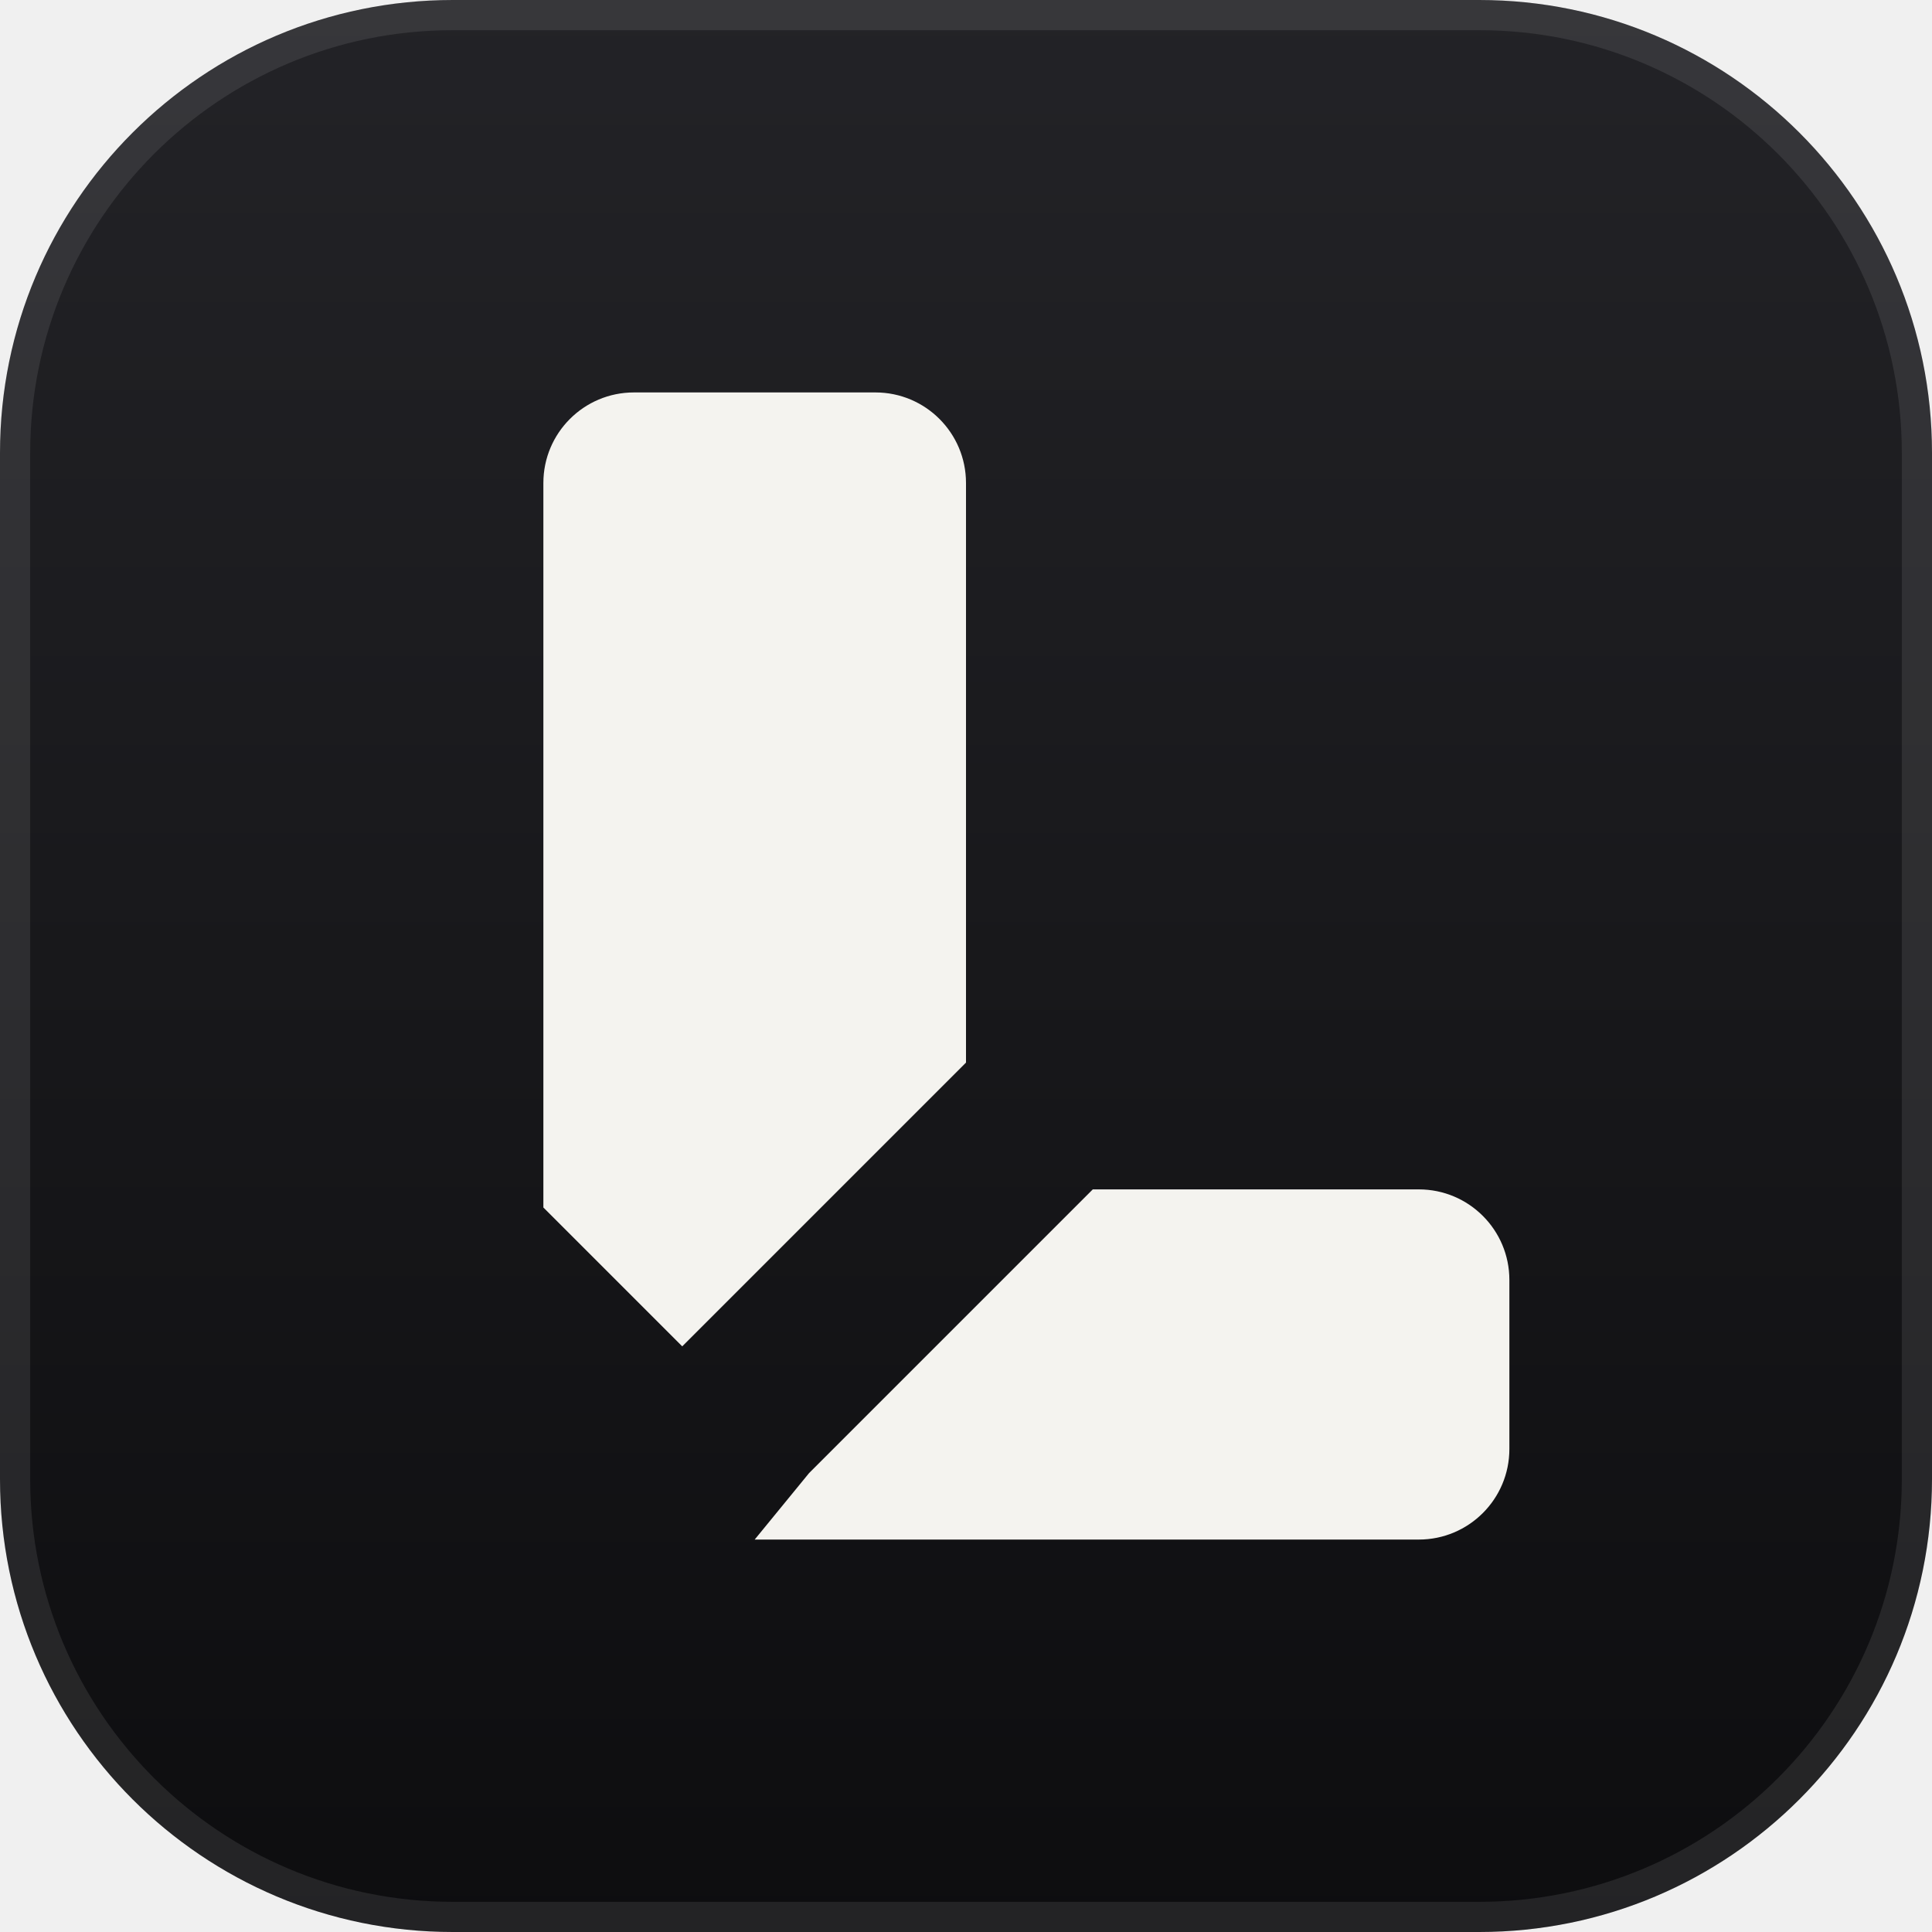
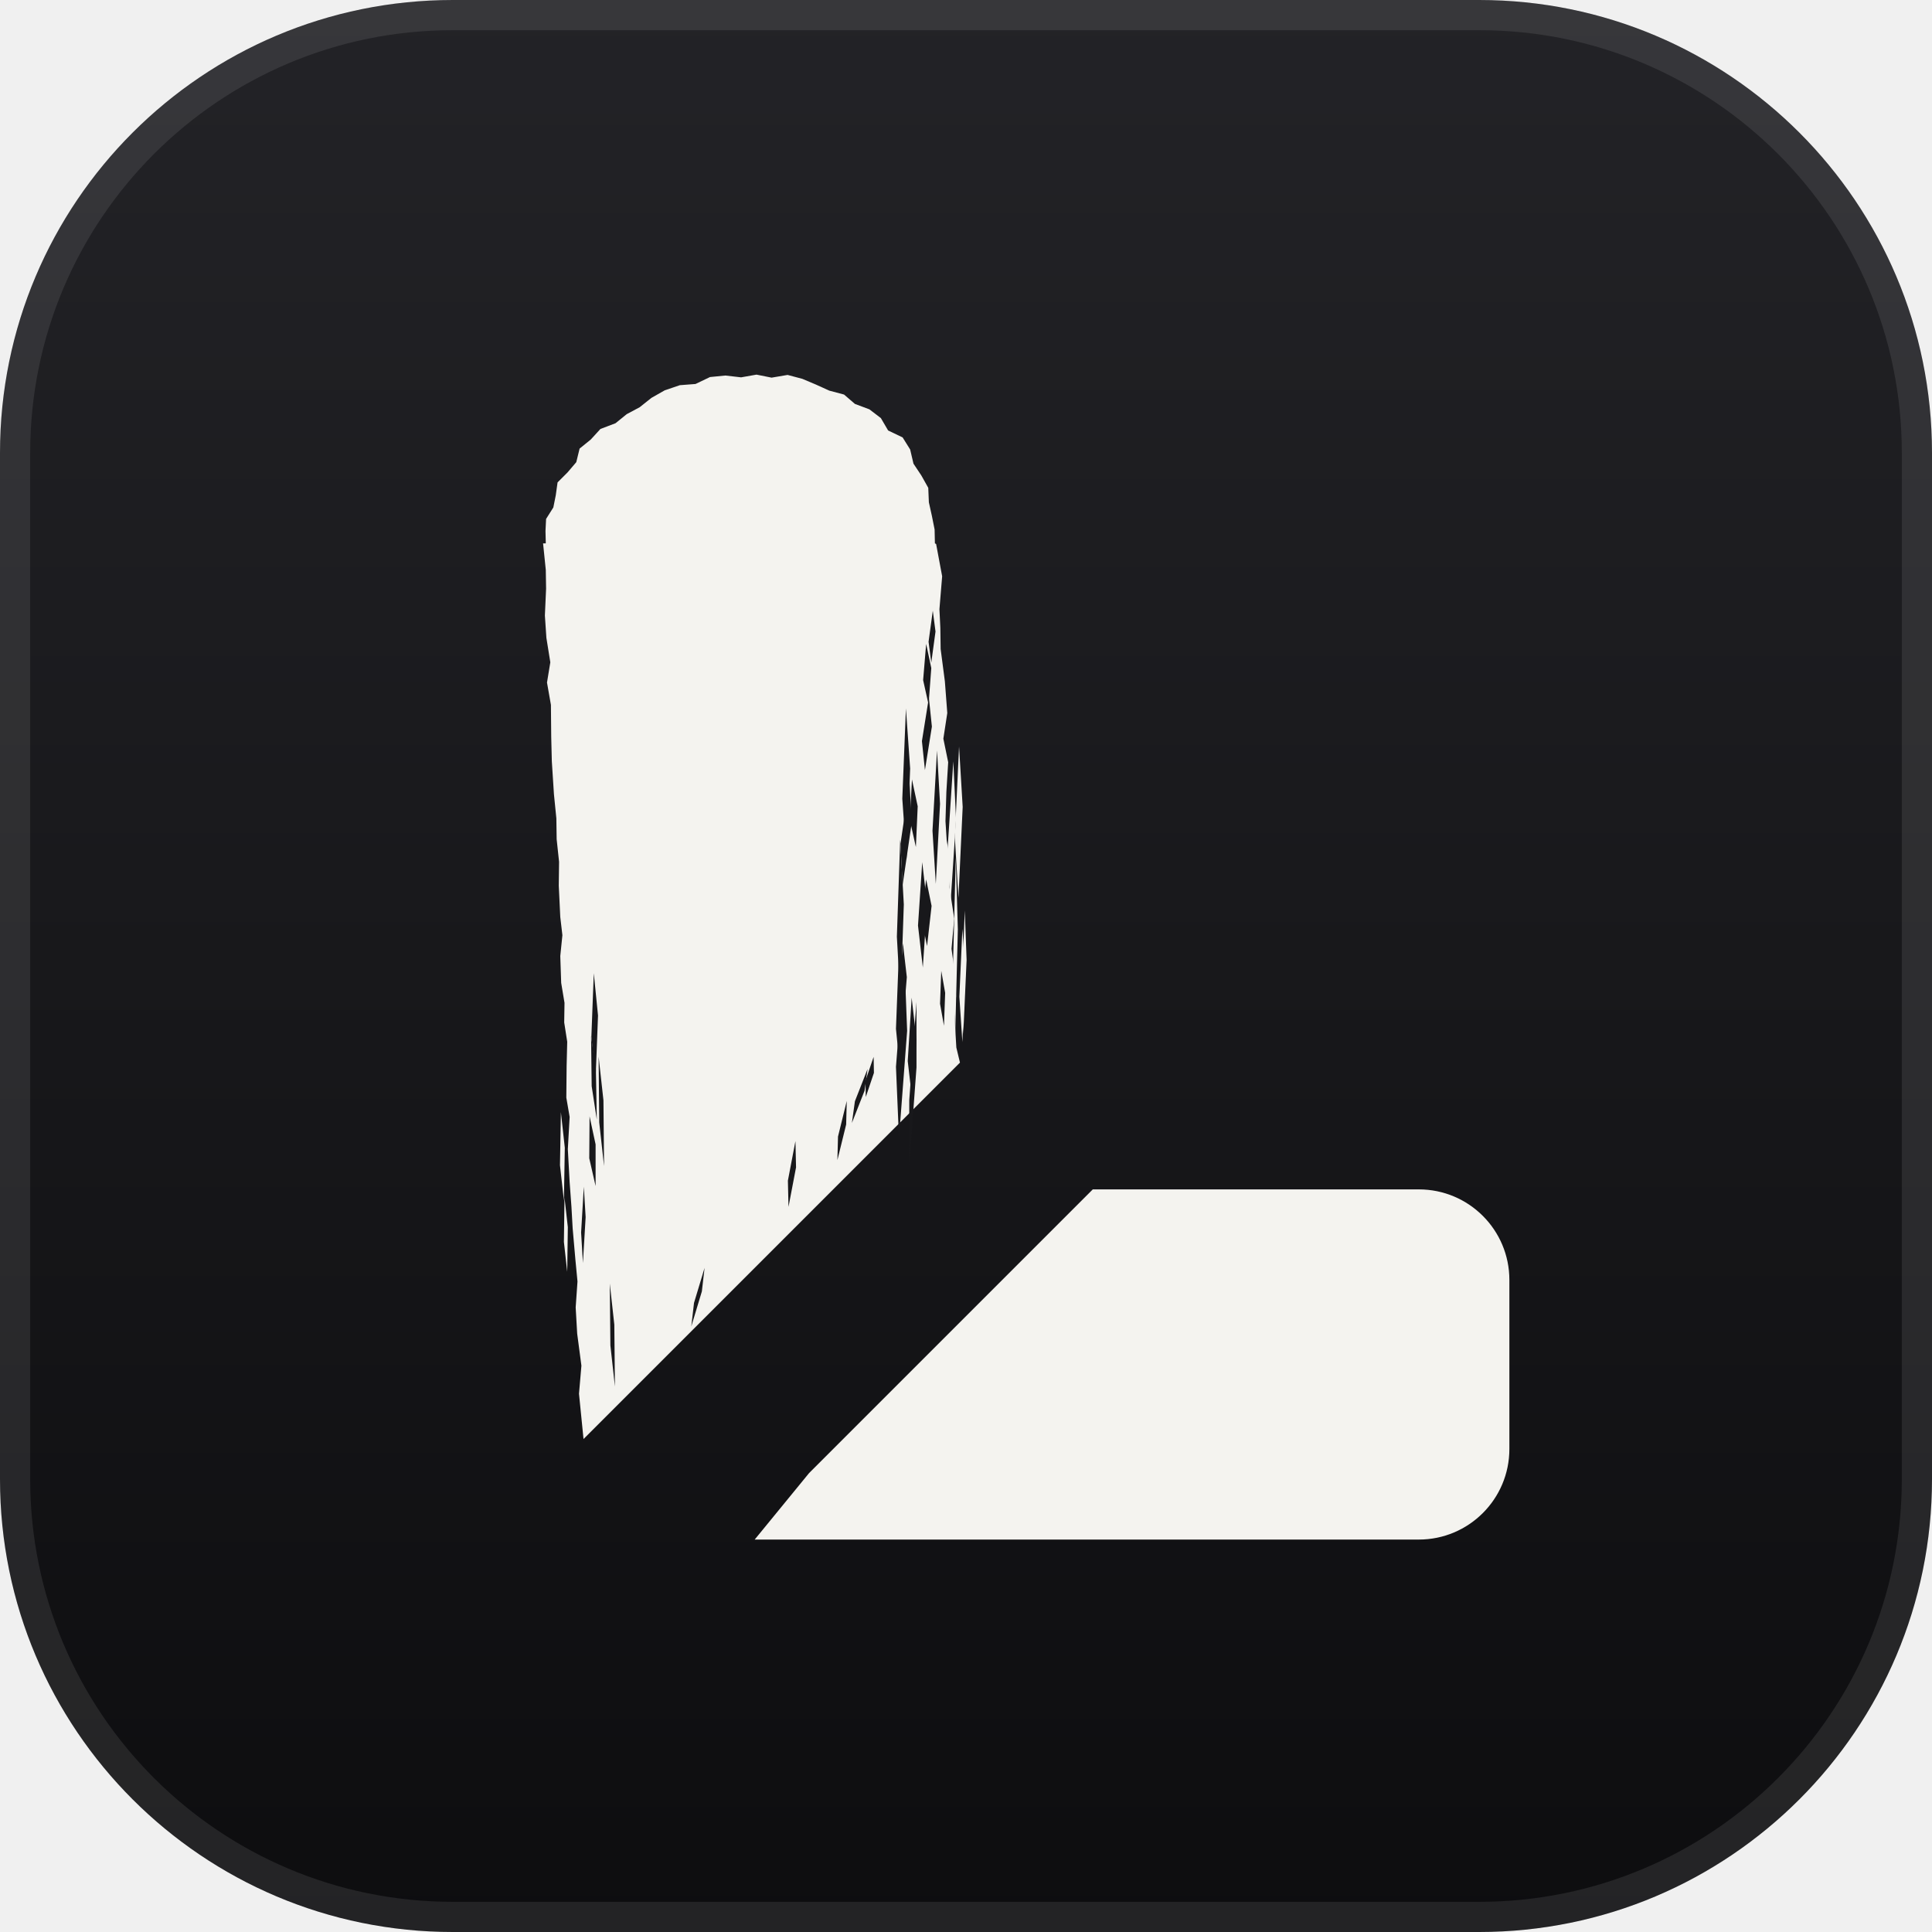
<svg xmlns="http://www.w3.org/2000/svg" viewBox="0 0 64 64" role="img" aria-label="Larrier">
  <defs>
    <linearGradient id="lm-ink" x1="0" y1="0" x2="0" y2="1">
      <stop offset="0" stop-color="#232327" />
      <stop offset="1" stop-color="#0D0D0F" />
    </linearGradient>
  </defs>
  <rect width="64" height="64" rx="15" fill="url(#lm-ink)" />
  <rect x=".5" y=".5" width="63" height="63" rx="14.5" fill="none" stroke="#FFFFFF" stroke-opacity=".09" />
  <g fill="#F4F3EF">
-     <path d="M18 16a3 3 0 0 1 3-3h8a3 3 0 0 1 3 3v19.2L22.6 44.6 18 40Z" />
+     <path d="M17.99 18.00 18.08 18.88 18.09 19.50 18.05 20.39 18.10 21.13 18.23 21.94 18.12 22.61 18.25 23.35 18.26 24.41 18.28 25.22 18.35 26.31 18.43 27.11 18.44 27.80 18.52 28.55 18.51 29.34 18.56 30.38 18.63 30.98 18.56 31.67 18.59 32.56 18.70 33.22 18.69 33.87 18.79 34.51 18.77 35.31 18.76 36.36 18.87 37.00 18.81 38.07 18.87 39.16 18.93 39.98 18.97 40.69 19.06 41.72 19.13 42.45 19.07 43.31 19.12 44.18 19.26 45.24 19.18 46.17 19.33 47.67 31.80 35.20 31.68 34.70 31.62 33.68 31.67 33.01 31.65 32.39 31.52 31.43 31.61 30.43 31.45 29.38 31.49 28.62 31.36 27.83 31.32 27.20 31.35 26.23 31.41 25.25 31.25 24.47 31.38 23.62 31.30 22.57 31.16 21.50 31.15 20.80 31.12 20.18 31.21 19.09 31.01 18.02 30.97 18.00 30.96 17.54 30.87 17.09 30.77 16.64 30.75 16.16 30.52 15.75 30.26 15.36 30.15 14.89 29.90 14.49 29.42 14.26 29.18 13.85 28.80 13.56 28.32 13.38 27.96 13.07 27.47 12.94 27.03 12.74 26.58 12.55 26.09 12.42 25.56 12.51 25.06 12.41 24.55 12.50 24.03 12.44 23.52 12.49 23.04 12.72 22.52 12.76 22.02 12.93 21.58 13.18 21.19 13.49 20.76 13.72 20.39 14.02 19.89 14.21 19.57 14.56 19.20 14.86 19.09 15.31 18.80 15.65 18.47 15.98 18.41 16.41 18.33 16.81 18.09 17.19 18.07 17.59 18.08 18.00Z" />
+     <path d="M31.66 28.41 31.73 30.79 31.64 34.36 31.57 31.98Z" />
+     <path d="M31.77 24.73 31.89 26.73 31.75 29.74 31.63 27.74Z" />
+     <path d="M31.88 30.77 31.98 32.27 31.88 34.52 31.78 33.02Z" />
+     <path d="M31.58 25.22 31.67 27.15 31.48 30.05 31.39 28.12Z" />
+     <path d="M31.96 30.16 32.02 31.80 31.91 34.25 31.86 32.61Z" />
+     <path d="M18.70 39.67 18.81 40.65 18.79 42.13 18.68 41.14Z" />
+     <path d="M18.58 36.84 18.71 38.02 18.68 39.77 18.55 38.60Z" />
    <path d="M26.8 48.8 36.2 39.4H47a3 3 0 0 1 3 3V48a3 3 0 0 1-3 3H25Z" />
  </g>
+   <g fill="#18181B">
+     <path d="M30.21 25.82 30.40 26.71 30.34 28.06 30.14 27.16Z" />
+     <path d="M30.68 29.13 30.86 30.01 30.71 31.34 30.53 30.45Z" />
+     <path d="M31.18 32.16 31.31 32.89 31.27 33.98 31.14 33.25Z" />
+     <path d="M30.90 20.23 30.99 20.92 30.85 21.95 30.76 21.26Z" />
+     <path d="M29.79 31.21 29.99 33.13 29.87 36.00 29.68 34.08Z" />
+     <path d="M29.91 31.25 30.04 32.37 29.90 34.06 29.77 32.94Z" />
+     <path d="M29.82 27.81 29.94 29.96 29.83 33.18 29.71 31.03Z" />
+     <path d="M30.68 21.33 30.85 22.13 30.76 23.34 30.58 22.53Z" />
+     <path d="M29.96 31.78 30.05 34.15 29.78 37.71 29.68 35.34Z" />
+     <path d="M31.04 24.86 31.14 26.63 31.00 29.28 30.89 27.52Z" />
+     <path d="M30.55 28.56 30.71 29.96 30.57 32.05 30.41 30.66Z" />
+     <path d="M30.36 33.19 30.36 35.36 30.12 38.62 30.12 36.45Z" />
+     <path d="M30.13 25.91 30.20 27.27 29.90 29.32 29.83 27.95Z" />
+     <path d="M30.20 33.05 30.36 34.45 30.23 36.54 30.07 35.15Z" />
+     <path d="M30.77 23.11 30.87 24.07 30.64 25.51 30.54 24.55Z" />
+     <path d="M30.01 23.47 30.15 25.46 30.03 28.46 29.89 26.46Z" />
+     <path d="M19.53 36.98 19.73 37.91 19.73 39.29 19.52 38.37Z" />
+     <path d="M20.20 42.52 20.35 43.88 20.37 45.93 20.22 44.57Z" />
+     <path d="M19.83 35.00 19.99 36.45 20.01 38.63 19.85 37.18Z" />
+     <path d="M19.58 34.32 19.74 35.43 19.77 37.09 19.60 35.98Z" />
+     <path d="M19.34 39.31 19.40 40.32 19.31 41.84 19.25 40.83Z" />
+     <path d="M19.67 32.24 19.81 33.64 19.73 35.74 19.59 34.34Z" />
+     <path d="M28.94 35.01 28.95 35.54 28.68 36.34 28.67 35.80Z" />
+     <path d="M26.35 37.80 26.37 38.67 26.12 39.98 26.10 39.11Z" />
+     <path d="M28.74 35.41 28.64 36.13 28.22 37.20 28.32 36.48Z" />
+     <path d="M23.34 42.00 23.25 42.78 22.90 43.94 22.99 43.16Z" />
+     <path d="M28.05 36.47 28.03 37.25 27.74 38.43 27.76 37.65Z" />
+   </g>
</svg>
